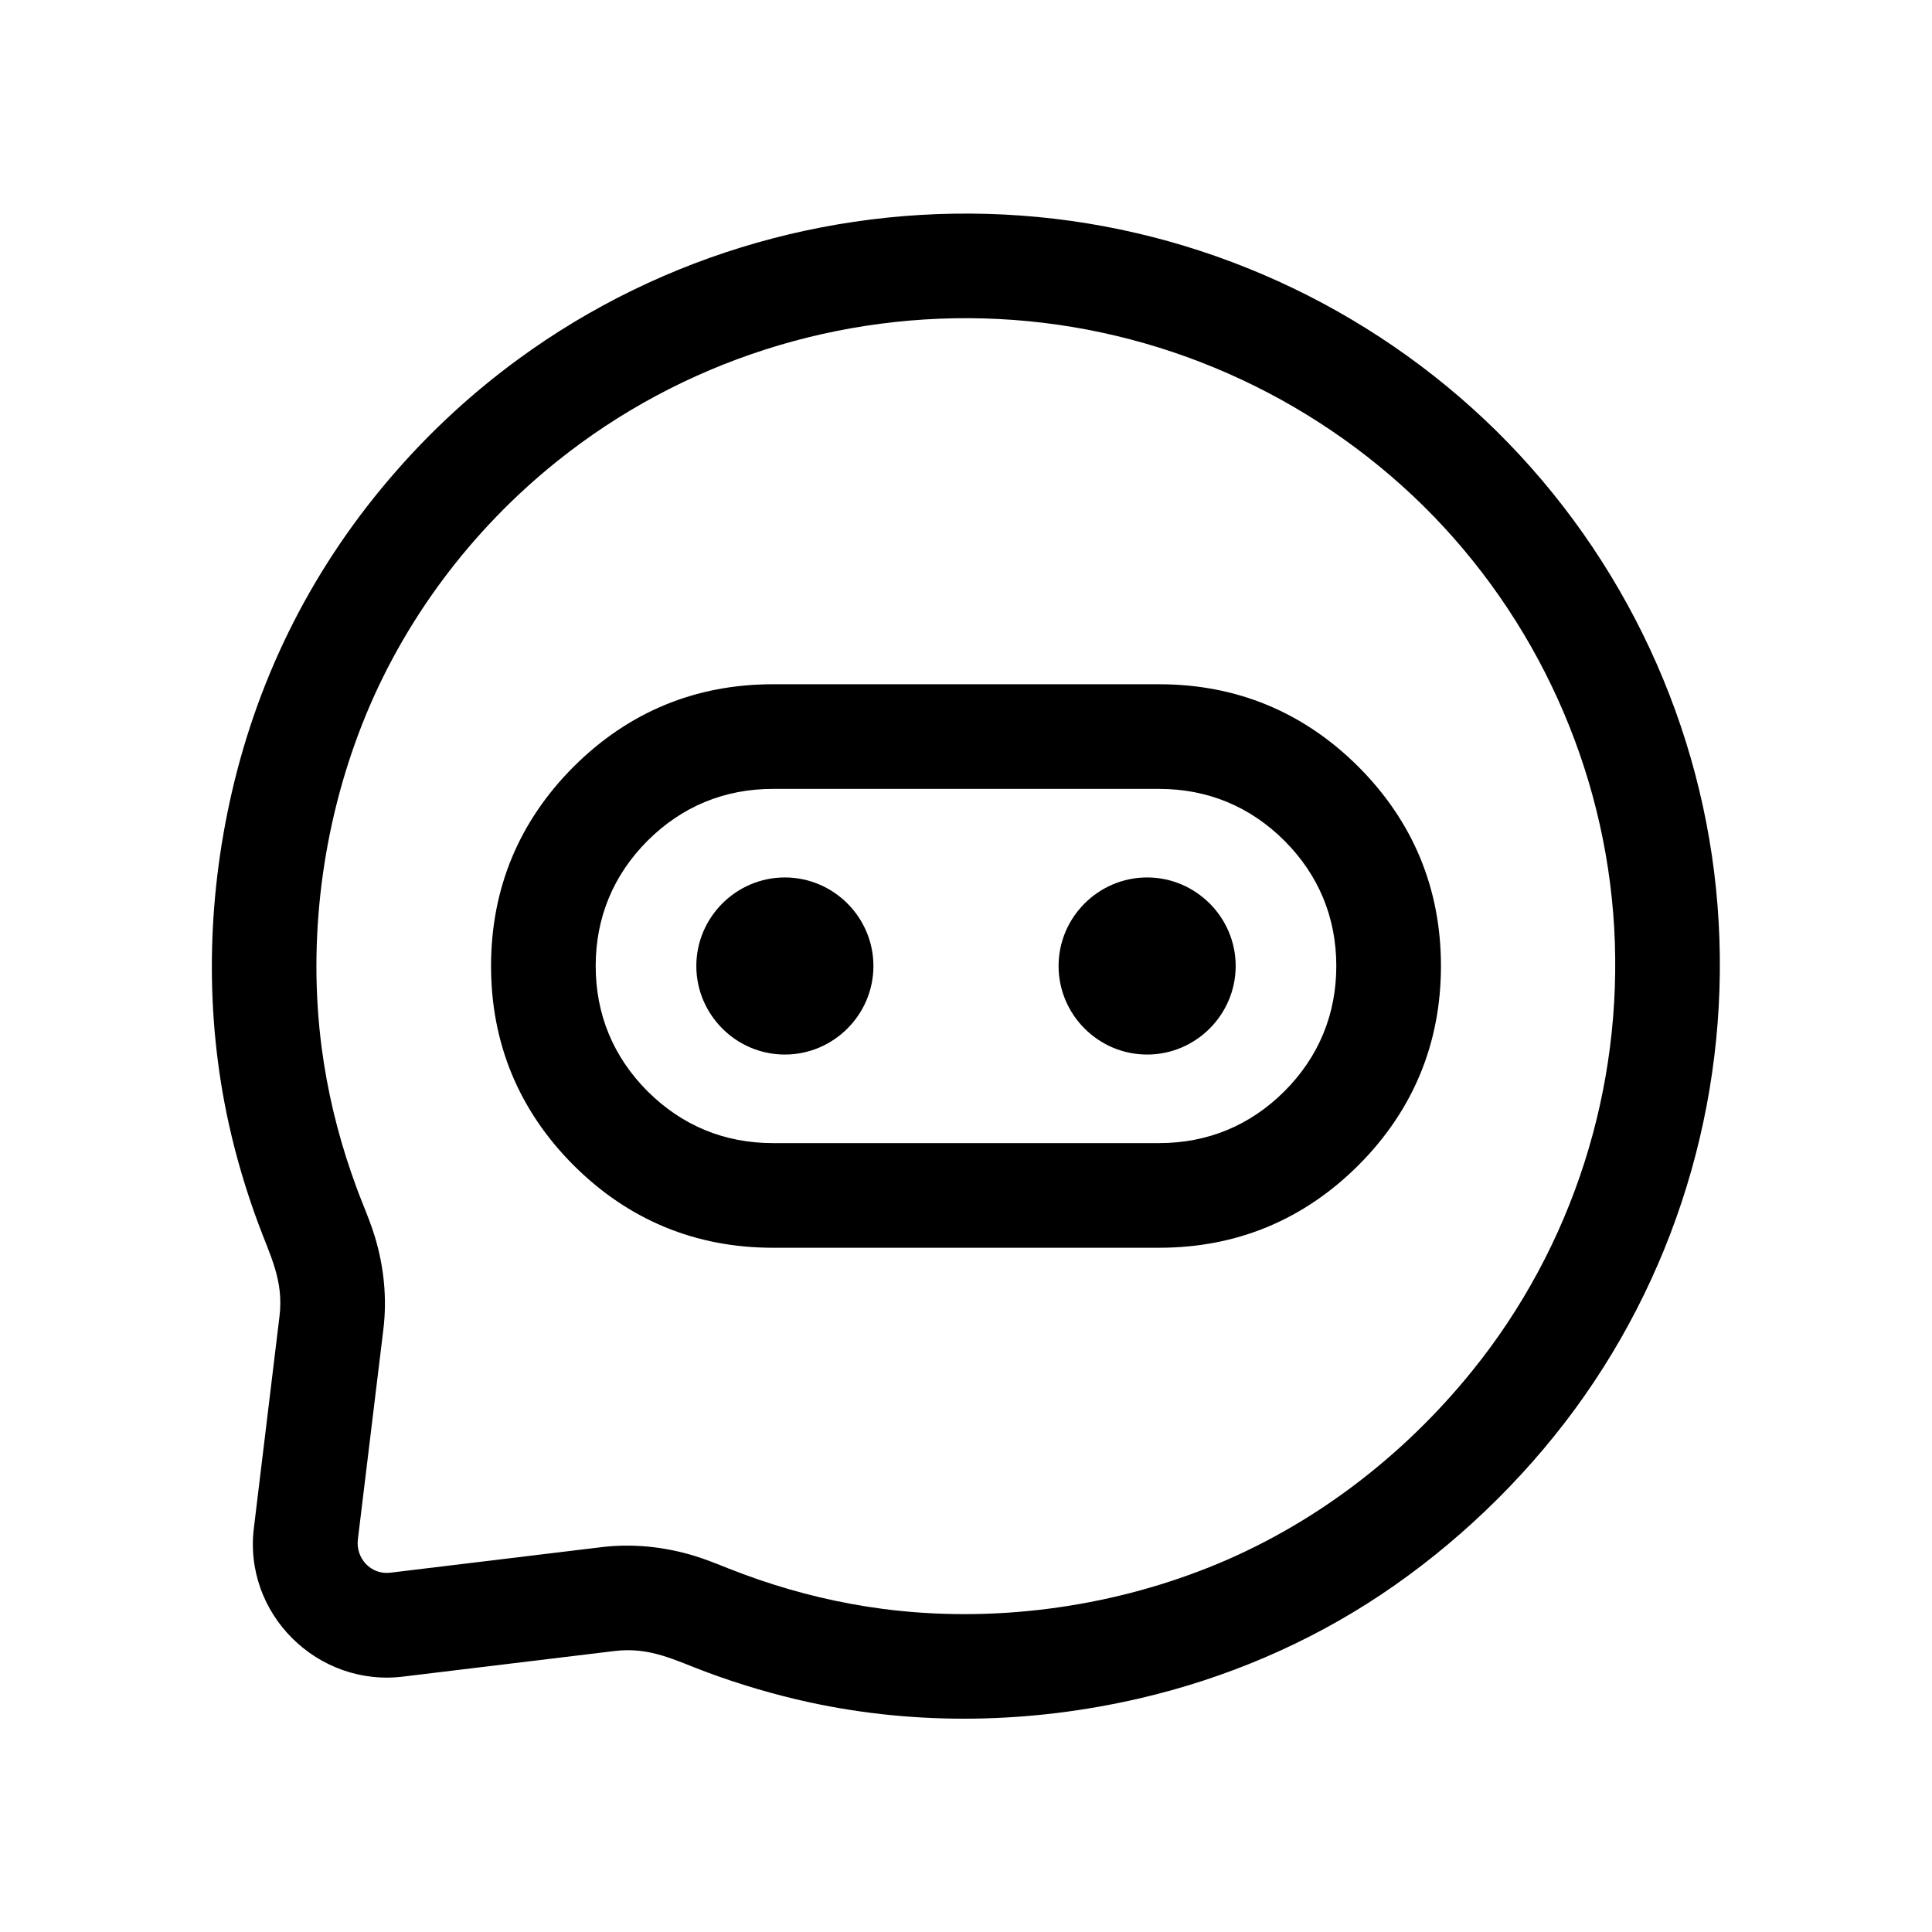
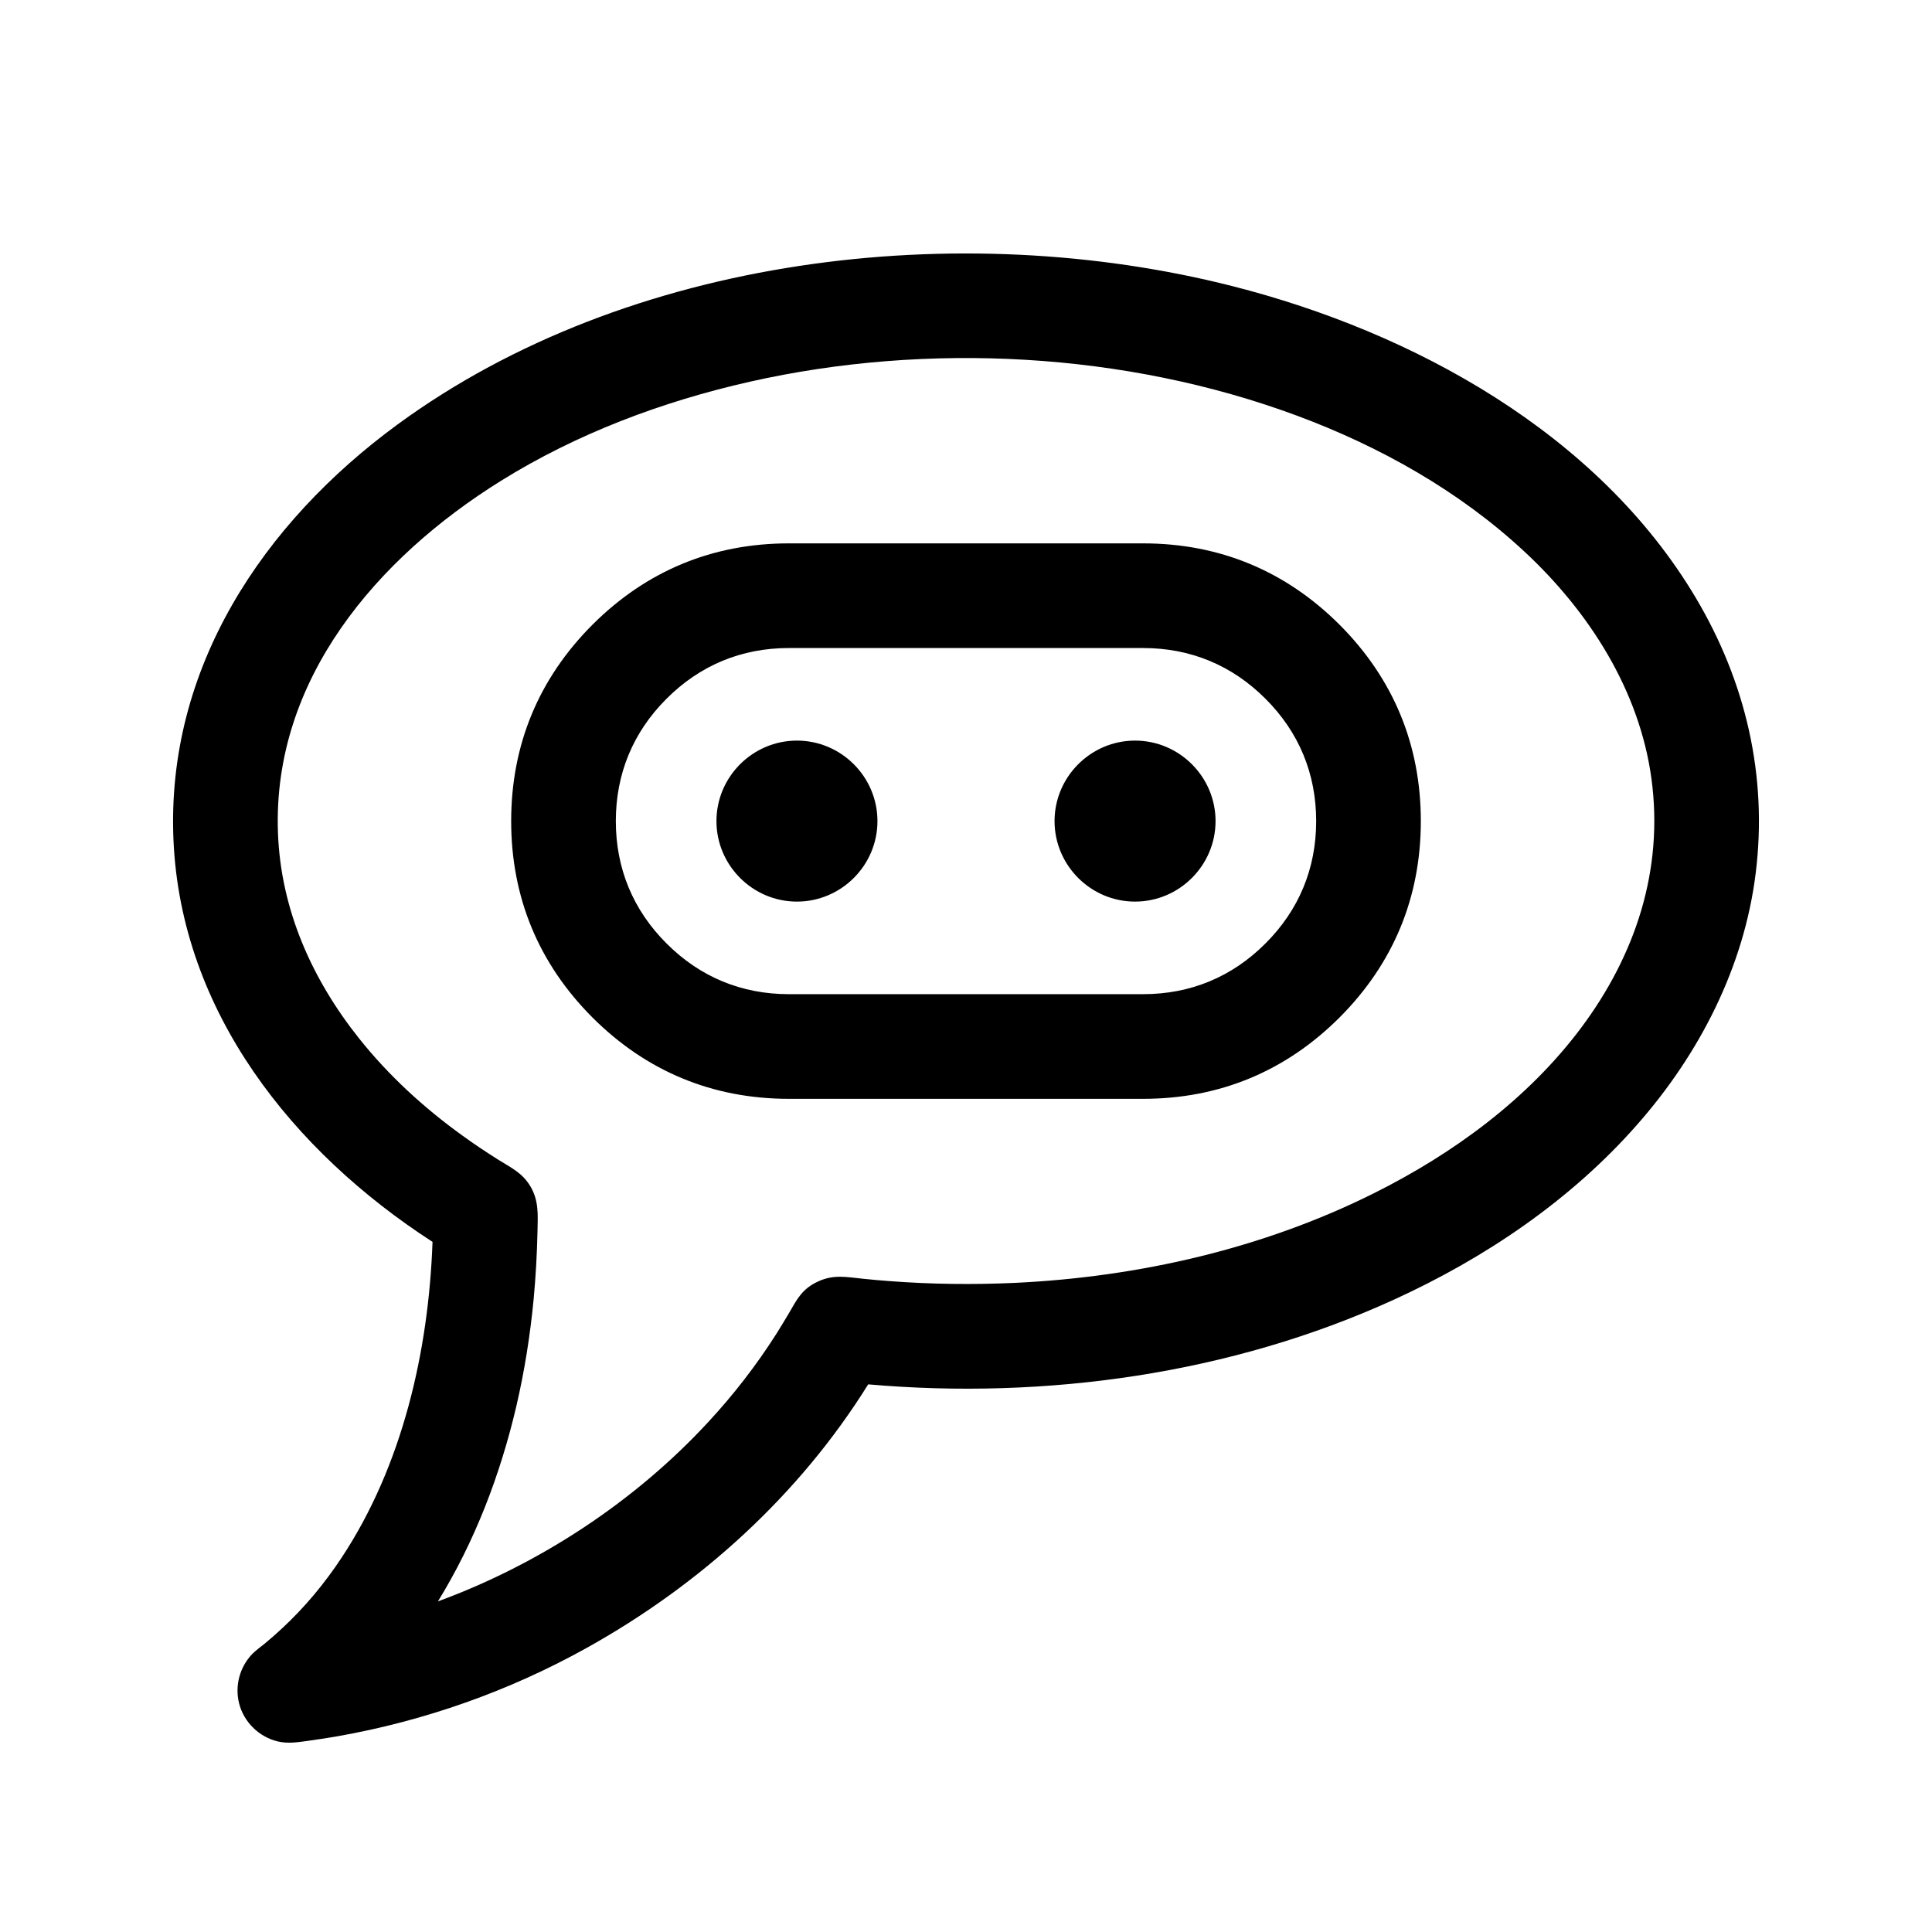
<svg xmlns="http://www.w3.org/2000/svg" width="24" height="24" viewBox="0 0 24 24" fill="none">
-   <path d="M18.593 5.358c1.587 1.568 2.569 3.668 2.743 5.893.175 2.229-.451 4.456-1.776 6.26-.653.888-1.483 1.682-2.4 2.295-.913.61-1.935 1.044-3.004 1.292-1.346.312-2.753.342-4.105.048-.43-.094-.854-.219-1.267-.372-.402-.149-.706-.319-1.154-.264l-2.604.315c-1.077.144-2.015-.781-1.87-1.862l.316-2.612c.054-.447-.116-.751-.264-1.153-.15-.404-.273-.818-.366-1.238-.298-1.351-.273-2.758.035-4.105.343-1.498 1.034-2.852 2.048-4.007.452-.516.959-.981 1.513-1.386 1.801-1.318 4.021-1.945 6.245-1.784 2.219.16 4.325 1.119 5.909 2.679zm-.912.926-.001-.001c-1.411-1.388-3.294-2.22-5.271-2.32-1.98-.1-3.938.524-5.486 1.765-1.069.856-1.918 1.986-2.421 3.261-.499 1.265-.683 2.685-.505 4.035.069.522.192 1.037.363 1.535.043.125.088.249.137.371.058.146.117.29.162.44.11.368.15.756.104 1.138l-.317 2.611c-.031.24.165.45.408.417l2.62-.317c.382-.046.77-.006 1.138.104.15.045.294.104.44.162.122.048.246.094.371.137.498.171 1.013.294 1.535.363 1.359.179 2.79-.008 4.063-.516 1.276-.509 2.401-1.368 3.264-2.435 1.255-1.55 1.88-3.52 1.767-5.51-.113-1.975-.965-3.851-2.371-5.24zm-8.081 2.216h4.8c.961 0 1.795.346 2.475 1.025.679.68 1.025 1.514 1.025 2.475 0 .961-.346 1.795-1.025 2.475-.68.679-1.514 1.025-2.475 1.025h-4.8c-.961 0-1.795-.346-2.475-1.025-.679-.68-1.025-1.514-1.025-2.475 0-.961.346-1.795 1.025-2.475.68-.679 1.514-1.025 2.475-1.025zm0 1.3c-.602 0-1.13.219-1.556.644-.425.426-.644.954-.644 1.556 0 .602.219 1.13.644 1.556.426.425.954.644 1.556.644h4.8c.602 0 1.13-.219 1.556-.644.425-.426.644-.954.644-1.556 0-.602-.219-1.13-.644-1.556-.426-.425-.954-.644-1.556-.644zm1.25 2.2c0 .605-.495 1.1-1.1 1.1-.605 0-1.1-.495-1.1-1.1 0-.605.495-1.1 1.1-1.1.605 0 1.1.495 1.1 1.1zm4.5 0c0 .605-.495 1.1-1.1 1.1-.605 0-1.1-.495-1.1-1.1 0-.605.495-1.1 1.1-1.1.605 0 1.1.495 1.1 1.1z" fill="currentColor" fill-rule="evenodd" />
+   <path d="M10.785 17.197c-.856 1.375-2.086 2.489-3.497 3.274-.963.536-2.013.907-3.098 1.098-.129.022-.259.042-.389.06-.116.016-.229.031-.345.005-.235-.054-.425-.238-.485-.471-.057-.219.007-.458.166-.62.047-.046.101-.085.152-.126.073-.06.143-.122.212-.186.282-.261.53-.559.742-.88.758-1.147 1.081-2.565 1.13-3.924-1.734-1.122-3.124-2.856-3.218-4.99-.094-2.139 1.113-3.941 2.786-5.166 2.865-2.097 6.982-2.578 10.371-1.716 2.247.572 4.538 1.827 5.753 3.87.62 1.043.895 2.213.745 3.421-.144 1.168-.7 2.248-1.473 3.125-.826.94-1.892 1.659-3.026 2.176-2.02.922-4.323 1.243-6.526 1.05zm-5.345 2.696c1.263-.463 2.449-1.242 3.362-2.232.313-.338.595-.703.842-1.091.052-.083.103-.167.153-.251.106-.183.166-.31.372-.403.193-.087.351-.051.551-.031.108.011.216.021.325.029.522.04 1.046.046 1.569.022 1.532-.073 3.079-.426 4.455-1.114.983-.491 1.907-1.166 2.57-2.051.677-.905 1.029-1.964.876-3.097-.149-1.1-.776-2.076-1.577-2.821-.81-.754-1.798-1.308-2.831-1.691-2.125-.788-4.586-.918-6.793-.42-1.085.245-2.144.642-3.091 1.231-1.535.955-2.841 2.467-2.77 4.374.035.95.42 1.814 1.007 2.552.368.462.807.864 1.285 1.208.146.106.296.206.449.302.157.098.295.161.394.327.108.181.093.358.089.56-.006.282-.022.563-.048.844-.043.447-.113.891-.215 1.329-.199.85-.515 1.679-.974 2.424zm4.36-13.143h4.4c.947 0 1.77.341 2.44 1.01.669.67 1.01 1.493 1.01 2.44 0 .947-.341 1.77-1.01 2.44-.67.669-1.493 1.01-2.44 1.01h-4.4c-.947 0-1.77-.341-2.44-1.01-.669-.67-1.01-1.493-1.01-2.44 0-.947.341-1.77 1.01-2.44.67-.669 1.493-1.01 2.44-1.01zm0 1.3c-.588 0-1.105.214-1.52.63-.416.415-.63.932-.63 1.52 0 .588.214 1.105.63 1.52.415.416.932.63 1.52.63h4.4c.588 0 1.105-.214 1.52-.63.416-.415.63-.932.63-1.52 0-.588-.214-1.105-.63-1.52-.415-.416-.932-.63-1.52-.63zm1.1 2.15c0 .55-.45 1-1 1-.55 0-1-.45-1-1 0-.55.45-1 1-1 .55 0 1 .45 1 1zm4.2 0c0 .55-.45 1-1 1-.55 0-1-.45-1-1 0-.55.45-1 1-1 .55 0 1 .45 1 1z" fill="currentColor" fill-rule="evenodd" />
</svg>
